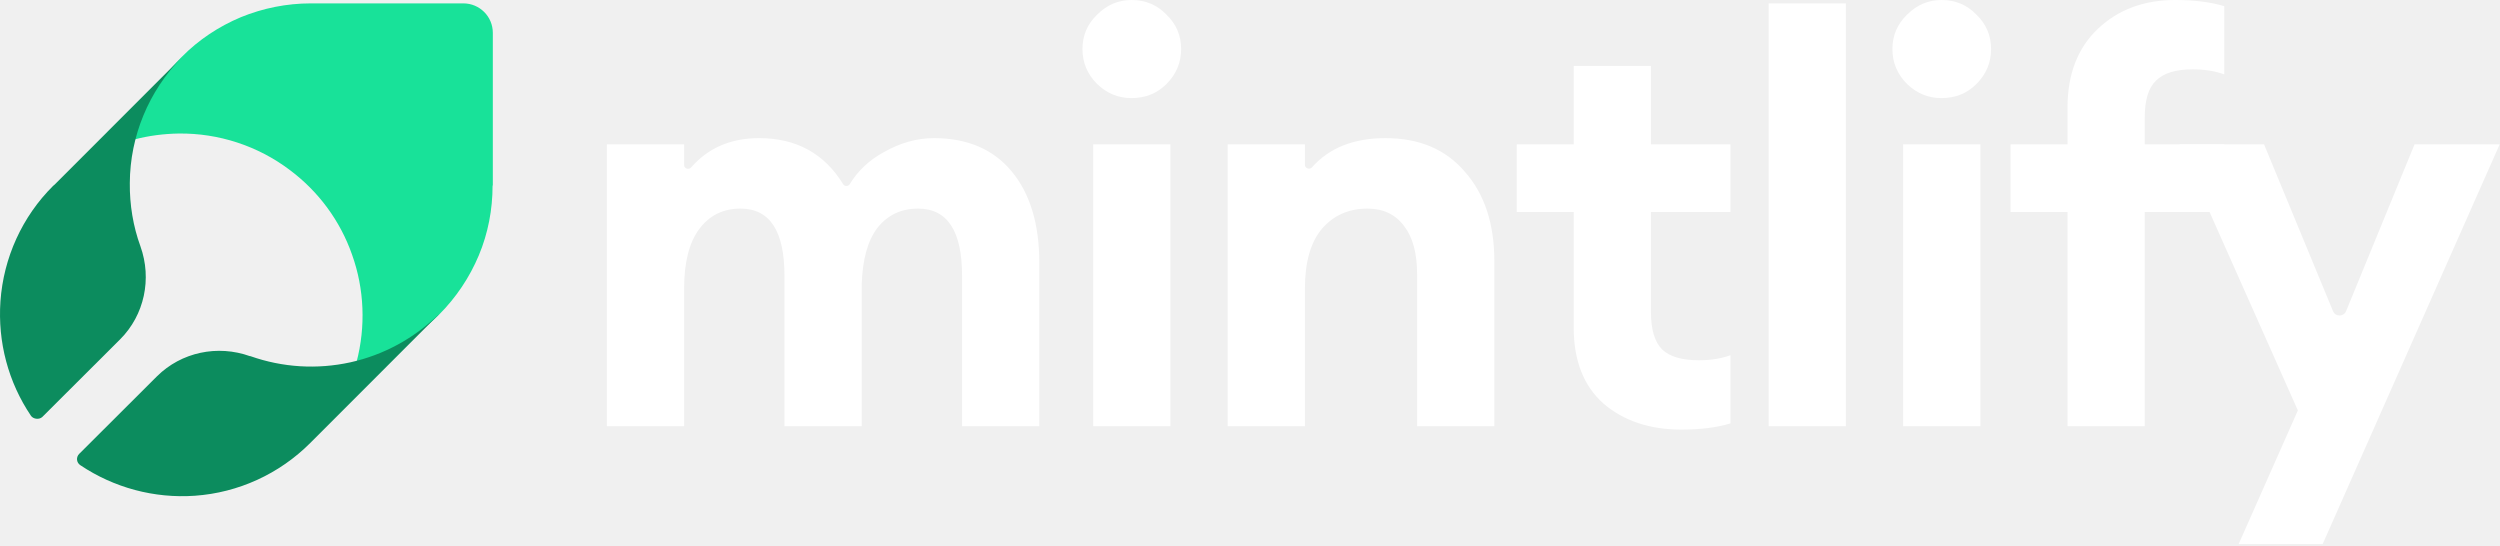
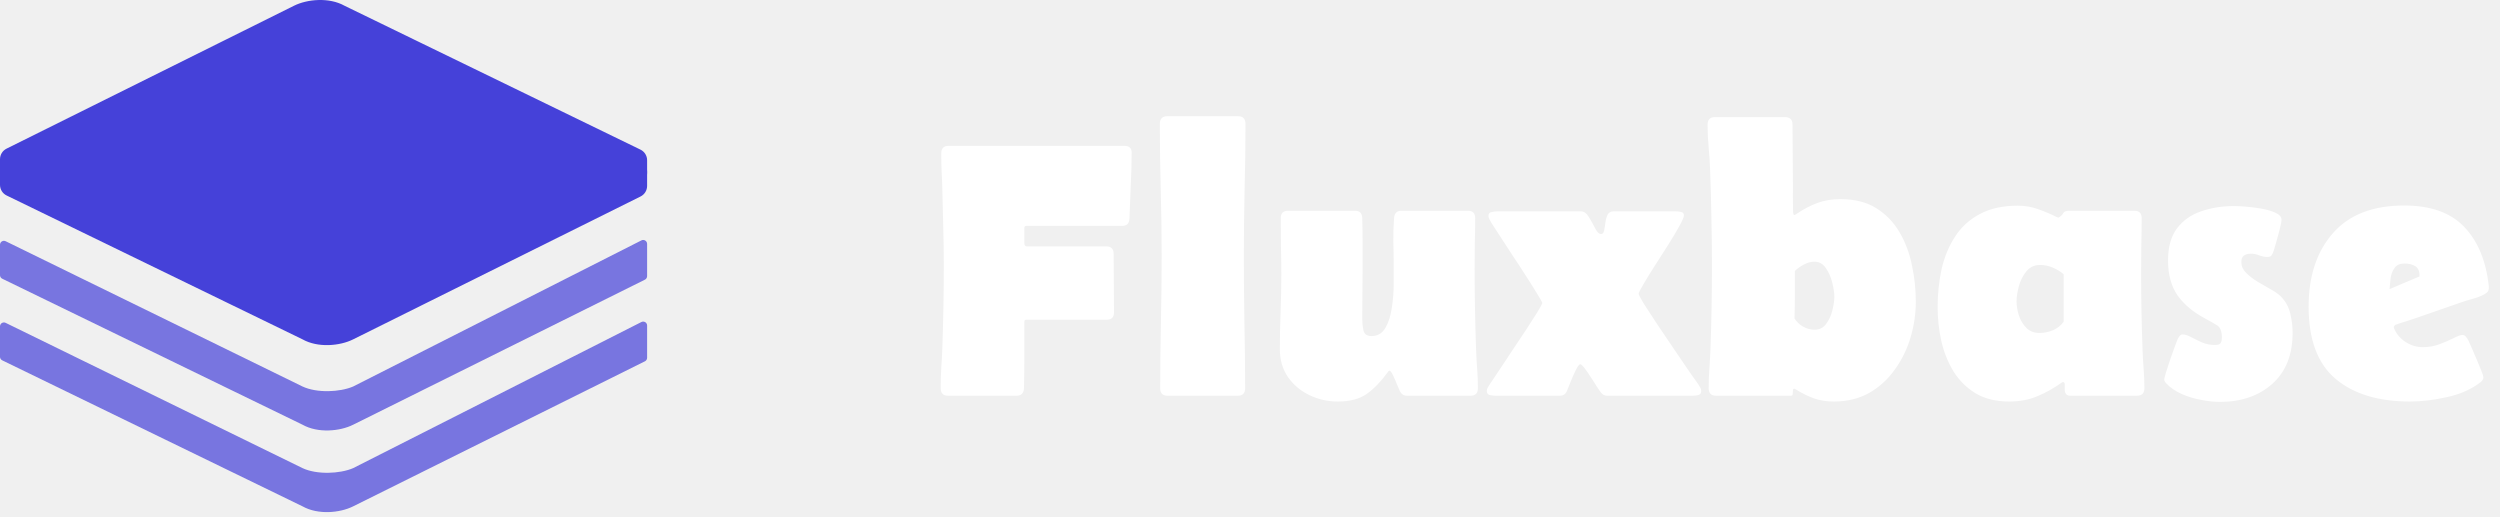
- <svg xmlns="http://www.w3.org/2000/svg" width="1682" height="367" viewBox="0 0 1682 367" fill="none">
-   <path d="M1562.69 366.037H1506.17L1546 276.14L1466.34 97.105H1523.24L1569.66 209.337C1571.28 213.26 1576.84 213.253 1578.45 209.325L1624.52 97.105H1681.79L1562.69 366.037Z" fill="white" />
-   <path d="M1391.02 286.761V142.622H1352.71V97.104H1391.02V72.449C1391.02 49.943 1397.85 32.242 1411.5 19.345C1425.16 6.448 1442.48 0 1463.47 0C1476.37 0 1487.37 1.391 1496.47 4.172V50.069C1490.4 47.793 1483.32 46.656 1475.23 46.656C1463.85 46.656 1455.63 49.184 1450.57 54.242C1445.51 59.046 1442.99 67.265 1442.99 78.897V97.104H1496.47V142.622H1442.99V286.761H1391.02Z" fill="white" />
-   <path d="M1306.22 66.001C1297.37 66.001 1289.66 62.84 1283.08 56.518C1276.51 49.943 1273.22 42.104 1273.22 33C1273.22 23.897 1276.51 16.184 1283.08 9.862C1289.66 3.287 1297.37 0 1306.22 0C1315.58 0 1323.42 3.287 1329.74 9.862C1336.31 16.184 1339.6 23.897 1339.6 33C1339.6 42.104 1336.31 49.943 1329.74 56.518C1323.42 62.84 1315.58 66.001 1306.22 66.001ZM1280.43 286.761V97.104H1332.39V286.761H1280.43Z" fill="white" />
-   <path d="M1189.94 286.761V2.276H1241.91V286.761H1189.94Z" fill="white" />
-   <path d="M1131.24 289.037C1110 289.037 1092.55 283.221 1078.89 271.588C1065.49 259.703 1058.79 242.634 1058.79 220.381V142.622H1020.48V97.104H1058.79V44.38H1110.76V97.104H1164.24V142.622H1110.76V210.14C1110.76 221.772 1113.29 230.117 1118.34 235.174C1123.4 239.979 1131.62 242.381 1143 242.381C1151.09 242.381 1158.17 241.243 1164.24 238.967V284.864C1155.14 287.646 1144.14 289.037 1131.24 289.037Z" fill="white" />
-   <path d="M825.979 286.761V97.104H877.945V110.967C877.945 113.311 881.135 114.347 882.688 112.591C894.273 99.485 910.773 92.932 932.187 92.932C954.946 92.932 972.774 100.518 985.67 115.69C998.82 130.61 1005.39 150.587 1005.39 175.622V286.761H953.429V184.346C953.429 170.438 950.521 159.691 944.704 152.104C938.888 144.265 930.67 140.346 920.049 140.346C907.405 140.346 897.164 144.898 889.325 154.001C881.738 163.105 877.945 176.507 877.945 194.208V286.761H825.979Z" fill="white" />
-   <path d="M761.286 66.001C752.436 66.001 744.723 62.84 738.148 56.518C731.574 49.943 728.286 42.104 728.286 33C728.286 23.897 731.574 16.184 738.148 9.862C744.723 3.287 752.436 0 761.286 0C770.643 0 778.482 3.287 784.804 9.862C791.379 16.184 794.666 23.897 794.666 33C794.666 42.104 791.379 49.943 784.804 56.518C778.482 62.84 770.643 66.001 761.286 66.001ZM735.493 286.761V97.104H787.459V286.761H735.493Z" fill="white" />
-   <path d="M647.273 286.761V185.484C647.273 155.392 637.411 140.346 617.686 140.346C606.307 140.346 597.204 144.645 590.376 153.242C583.801 161.84 580.261 174.61 579.755 191.553V286.761H527.789V185.484C527.789 155.392 517.927 140.346 498.203 140.346C486.571 140.346 477.341 144.898 470.513 154.001C463.685 163.105 460.272 176.507 460.272 194.208V286.761H408.306V97.104H460.272V111.103C460.272 113.435 463.407 114.462 464.939 112.704C476.419 99.522 491.68 92.932 510.72 92.932C535.742 92.932 554.588 103.262 567.259 123.923C568.258 125.553 570.718 125.527 571.712 123.894C577.189 114.891 584.802 107.731 594.548 102.414C605.675 96.093 616.928 92.932 628.307 92.932C650.813 92.932 668.261 100.391 680.652 115.311C693.043 130.231 699.239 150.714 699.239 176.76V286.761H647.273Z" fill="white" />
-   <path d="M331.569 124.833V22.09C331.569 11.065 322.625 2.276 311.764 2.276H209.069C192.938 2.276 176.967 5.472 162.113 11.544C147.26 17.775 133.685 26.724 122.345 38.228L121.546 39.027C106.533 54.207 95.833 73.062 90.402 93.834C100.145 91.277 110.206 89.999 120.268 89.839C147.1 89.52 173.453 98.148 194.855 114.287C214.18 128.668 228.873 148.481 236.859 171.331C245.164 194.5 246.122 219.746 239.893 243.554C260.496 238.122 279.503 227.416 294.675 212.396L295.474 211.597C306.813 200.252 315.917 186.67 322.145 171.81C328.374 156.95 331.409 140.971 331.409 124.833H331.569Z" fill="#18E299" />
-   <path d="M87.337 123.098C87.496 91.579 100.066 61.334 122.182 38.73L36.739 124.212C36.421 124.531 36.102 124.69 35.784 125.008C14.941 145.702 2.371 173.4 0.303 202.69C-1.607 230.07 5.553 257.131 20.828 279.736C22.285 281.892 26.238 282.601 28.466 280.532L80.813 228.319C97.202 211.923 102.293 187.568 94.497 165.759C89.564 152.229 87.178 137.743 87.337 123.098Z" fill="#0C8C5E" />
-   <path d="M294.976 211.605C278.587 227.683 258.062 238.826 235.786 243.761C213.351 248.695 190.121 247.263 168.482 239.622C168.482 239.622 168.323 239.622 168.164 239.622C146.365 231.822 122.022 236.916 105.633 253.153L53.285 305.365C51.057 307.594 51.376 311.255 54.081 313.006C76.674 328.129 103.724 335.451 131.091 333.541C160.368 331.472 187.894 318.896 208.737 298.043L209.533 297.247L294.976 211.765V211.605Z" fill="#0C8C5E" />
+ <svg xmlns="http://www.w3.org/2000/svg" width="537" height="111" viewBox="0 0 537 111" fill="none">
+   <path d="M68.658 3.382L3.791 34.663V39.312L70.342 70.593L134.788 39.312V34.663L68.658 3.382Z" fill="#4541D9" />
+   <path d="M0 76.637V70.108C0 69.483 0.652 69.074 1.212 69.348L64.99 100.557C68.065 101.993 72.985 101.788 75.856 100.557L137.778 69.169C138.338 68.885 139 69.294 139 69.924V76.848C139 77.169 138.818 77.463 138.532 77.605L75.856 108.764C72.985 110.2 68.27 110.611 64.99 108.764L0.475 77.398C0.185 77.257 0 76.961 0 76.637Z" fill="#4541D9" fill-opacity="0.7" />
+   <path d="M0 59.104V52.574C0 51.949 0.652 51.54 1.212 51.814L64.99 83.023C68.065 84.46 72.985 84.254 75.856 83.023L137.778 51.636C138.338 51.352 139 51.76 139 52.39V59.314C139 59.635 138.818 59.929 138.532 60.072L75.856 91.23C72.985 92.667 68.27 93.077 64.99 91.23L0.475 59.864C0.185 59.723 0 59.428 0 59.104Z" fill="#4541D9" fill-opacity="0.7" />
+   <path d="M1.425 41.992C0.554 41.568 0 40.682 0 39.71V36.945C0 35.071 1.956 33.844 3.635 34.666L8.596 37.093L64.99 64.689C68.065 66.125 72.985 65.92 75.856 64.689L130.404 37.039L135.333 34.54C137.014 33.688 139 34.914 139 36.804V39.93C139 40.894 138.455 41.775 137.595 42.203L75.856 72.896C72.985 74.332 68.27 74.743 64.99 72.896L1.425 41.992Z" fill="#4541D9" />
+   <path d="M137.575 32.14C138.446 32.564 139 33.45 139 34.422V37.187C139 39.061 137.044 40.288 135.365 39.466L130.404 37.039L74.01 9.443C70.935 8.007 66.015 8.212 63.145 9.443L8.596 37.093L3.667 39.592C1.986 40.444 1.94476e-07 39.218 3.59112e-07 37.328L6.31431e-07 34.202C7.15412e-07 33.237 0.545 32.357 1.405 31.929L63.145 1.236C66.015 -0.2 70.73 -0.611 74.01 1.236L137.575 32.14Z" fill="#4541D9" />
+   <path d="M202.18 32.969C202.18 31.875 202.701 31.328 203.742 31.328H241.516C242.557 31.328 243.078 31.81 243.078 32.773C243.078 35.117 243.013 37.474 242.883 39.844C242.779 42.214 242.688 44.57 242.609 46.914C242.583 47.982 242.062 48.516 241.047 48.516H220.461C220.174 48.516 220.031 48.659 220.031 48.945V52.305C220.031 52.721 220.24 52.93 220.656 52.93H237.648C238.69 52.93 239.211 53.464 239.211 54.531C239.211 56.615 239.224 58.711 239.25 60.82C239.276 62.93 239.289 65.026 239.289 67.109C239.289 68.151 238.768 68.672 237.727 68.672H220.461C220.174 68.672 220.031 68.815 220.031 69.102C220.031 71.471 220.031 73.854 220.031 76.25C220.031 78.62 220.005 81.003 219.953 83.398C219.901 84.466 219.367 85 218.352 85H203.625C202.583 85 202.062 84.453 202.062 83.359C202.062 81.927 202.102 80.508 202.18 79.102C202.284 77.669 202.362 76.237 202.414 74.805C202.518 71.81 202.596 68.828 202.648 65.859C202.701 62.891 202.727 59.909 202.727 56.914C202.727 54.206 202.688 51.497 202.609 48.789C202.557 46.081 202.492 43.385 202.414 40.703C202.388 39.401 202.336 38.112 202.258 36.836C202.206 35.534 202.18 34.245 202.18 32.969ZM249.133 26.641C249.133 25.521 249.667 24.961 250.734 24.961H265.93C266.997 24.961 267.531 25.521 267.531 26.641C267.531 31.354 267.466 36.081 267.336 40.82C267.232 45.534 267.18 50.26 267.18 55C267.18 59.714 267.219 64.44 267.297 69.18C267.401 73.919 267.453 78.659 267.453 83.398C267.453 84.466 266.932 85 265.891 85H250.773C249.732 85 249.211 84.466 249.211 83.398C249.211 78.659 249.263 73.919 249.367 69.18C249.471 64.44 249.523 59.714 249.523 55C249.523 50.26 249.458 45.534 249.328 40.82C249.198 36.081 249.133 31.354 249.133 26.641ZM302.18 85C301.529 85 301.034 84.674 300.695 84.023C300.591 83.815 300.396 83.359 300.109 82.656C299.823 81.927 299.523 81.237 299.211 80.586C298.898 79.935 298.638 79.609 298.43 79.609C298.352 79.609 298.234 79.727 298.078 79.961C296.646 81.94 295.148 83.49 293.586 84.609C292.023 85.703 289.953 86.25 287.375 86.25C285.214 86.25 283.182 85.794 281.281 84.883C279.38 83.971 277.844 82.682 276.672 81.016C275.5 79.323 274.914 77.331 274.914 75.039C274.914 72.357 274.966 69.674 275.07 66.992C275.174 64.31 275.227 61.628 275.227 58.945C275.227 56.94 275.201 54.922 275.148 52.891C275.122 50.859 275.109 48.841 275.109 46.836C275.109 45.794 275.63 45.273 276.672 45.273H291.047C292.062 45.273 292.583 45.794 292.609 46.836C292.661 48.633 292.688 50.443 292.688 52.266C292.688 54.089 292.688 55.898 292.688 57.695C292.688 59.492 292.674 61.302 292.648 63.125C292.622 64.922 292.609 66.719 292.609 68.516C292.609 69.245 292.688 70.039 292.844 70.898C293.026 71.758 293.612 72.188 294.602 72.188C295.93 72.188 296.932 71.588 297.609 70.391C298.286 69.193 298.742 67.734 298.977 66.016C299.237 64.297 299.367 62.617 299.367 60.977C299.367 59.31 299.367 58.034 299.367 57.148C299.367 55.456 299.341 53.737 299.289 51.992C299.263 50.247 299.315 48.529 299.445 46.836C299.523 45.794 300.044 45.273 301.008 45.273H315.344C316.359 45.273 316.867 45.794 316.867 46.836C316.867 48.659 316.841 50.482 316.789 52.305C316.763 54.102 316.75 55.911 316.75 57.734C316.75 60.625 316.776 63.516 316.828 66.406C316.88 69.297 316.958 72.188 317.062 75.078C317.115 76.458 317.193 77.838 317.297 79.219C317.401 80.599 317.453 81.979 317.453 83.359C317.453 84.453 316.932 85 315.891 85H302.18ZM361.711 46.25C361.711 46.615 361.385 47.383 360.734 48.555C360.083 49.727 359.276 51.081 358.312 52.617C357.349 54.154 356.372 55.677 355.383 57.188C354.419 58.698 353.612 60.013 352.961 61.133C352.31 62.227 351.984 62.891 351.984 63.125C351.984 63.307 352.362 64.023 353.117 65.273C353.898 66.497 354.875 67.995 356.047 69.766C357.219 71.51 358.417 73.281 359.641 75.078C360.865 76.875 361.945 78.463 362.883 79.844C363.846 81.198 364.471 82.083 364.758 82.5C364.888 82.682 365.031 82.917 365.188 83.203C365.344 83.463 365.422 83.724 365.422 83.984C365.422 84.479 365.188 84.779 364.719 84.883C364.276 84.961 363.872 85 363.508 85H345.188C344.667 85 344.224 84.766 343.859 84.297C343.703 84.088 343.417 83.672 343 83.047C342.609 82.396 342.167 81.706 341.672 80.977C341.203 80.221 340.76 79.583 340.344 79.062C339.927 78.516 339.628 78.242 339.445 78.242C339.211 78.242 338.885 78.672 338.469 79.531C338.052 80.365 337.661 81.25 337.297 82.188C336.932 83.125 336.685 83.737 336.555 84.023C336.268 84.674 335.773 85 335.07 85H321.281C320.943 85 320.539 84.961 320.07 84.883C319.602 84.779 319.367 84.479 319.367 83.984C319.367 83.698 319.445 83.438 319.602 83.203C319.732 82.969 319.875 82.734 320.031 82.5C320.292 82.135 320.826 81.341 321.633 80.117C322.466 78.867 323.417 77.435 324.484 75.82C325.578 74.18 326.646 72.578 327.688 71.016C328.729 69.427 329.589 68.086 330.266 66.992C330.943 65.872 331.281 65.234 331.281 65.078C331.281 64.948 330.943 64.336 330.266 63.242C329.615 62.148 328.781 60.82 327.766 59.258C326.776 57.695 325.747 56.12 324.68 54.531C323.638 52.917 322.714 51.497 321.906 50.273C321.099 49.023 320.578 48.216 320.344 47.852C320.214 47.617 320.083 47.383 319.953 47.148C319.797 46.888 319.719 46.628 319.719 46.367C319.719 45.898 319.953 45.625 320.422 45.547C320.891 45.443 321.294 45.391 321.633 45.391H339.562C340.214 45.391 340.786 45.794 341.281 46.602C341.776 47.409 342.232 48.229 342.648 49.062C343.065 49.87 343.482 50.273 343.898 50.273C344.237 50.273 344.458 50.026 344.562 49.531C344.667 49.036 344.758 48.477 344.836 47.852C344.914 47.2 345.07 46.628 345.305 46.133C345.565 45.638 346.008 45.391 346.633 45.391H359.914C360.201 45.391 360.565 45.43 361.008 45.508C361.477 45.586 361.711 45.833 361.711 46.25ZM411.516 64.805C411.516 67.383 411.138 69.948 410.383 72.5C409.628 75.026 408.495 77.331 406.984 79.414C405.5 81.497 403.664 83.164 401.477 84.414C399.289 85.638 396.763 86.25 393.898 86.25C392.362 86.25 390.956 86.029 389.68 85.586C388.43 85.143 387.154 84.518 385.852 83.711L385.5 83.516H385.266C385.161 83.594 385.109 83.763 385.109 84.023C385.109 84.206 385.096 84.414 385.07 84.648C385.07 84.883 384.927 85 384.641 85H368.586C367.544 85 367.023 84.453 367.023 83.359C367.023 81.953 367.076 80.534 367.18 79.102C367.284 77.669 367.362 76.25 367.414 74.844C367.518 71.875 367.596 68.919 367.648 65.977C367.701 63.008 367.727 60.039 367.727 57.07C367.727 53.659 367.688 50.247 367.609 46.836C367.557 43.398 367.466 39.987 367.336 36.602C367.284 34.987 367.18 33.359 367.023 31.719C366.867 30.052 366.789 28.412 366.789 26.797C366.789 25.703 367.31 25.156 368.352 25.156H383.391C384.484 25.156 385.031 25.69 385.031 26.758C385.031 28.685 385.044 30.625 385.07 32.578C385.096 34.531 385.109 36.471 385.109 38.398C385.135 39.596 385.135 40.794 385.109 41.992C385.109 43.164 385.122 44.349 385.148 45.547C385.148 45.651 385.174 45.794 385.227 45.977C385.279 46.133 385.383 46.198 385.539 46.172L385.969 45.898C387.427 44.909 388.898 44.141 390.383 43.594C391.867 43.047 393.508 42.773 395.305 42.773C398.404 42.773 400.982 43.425 403.039 44.727C405.122 46.029 406.789 47.76 408.039 49.922C409.289 52.057 410.174 54.427 410.695 57.031C411.242 59.609 411.516 62.2 411.516 64.805ZM389.758 70.82C390.826 70.82 391.659 70.404 392.258 69.57C392.883 68.737 393.326 67.773 393.586 66.68C393.872 65.56 394.016 64.583 394.016 63.75C394.016 62.943 393.872 61.953 393.586 60.781C393.299 59.583 392.844 58.529 392.219 57.617C391.594 56.68 390.773 56.211 389.758 56.211C388.977 56.211 388.208 56.419 387.453 56.836C386.698 57.227 386.06 57.682 385.539 58.203C385.539 59.896 385.539 61.602 385.539 63.32C385.539 65.013 385.513 66.706 385.461 68.398C385.904 69.128 386.516 69.713 387.297 70.156C388.104 70.599 388.924 70.82 389.758 70.82ZM431.594 86.25C428.755 86.25 426.346 85.664 424.367 84.492C422.414 83.294 420.826 81.719 419.602 79.766C418.404 77.787 417.531 75.599 416.984 73.203C416.464 70.807 416.203 68.385 416.203 65.938C416.203 63.099 416.49 60.378 417.062 57.773C417.661 55.169 418.625 52.852 419.953 50.82C421.281 48.763 423.052 47.148 425.266 45.977C427.479 44.779 430.201 44.18 433.43 44.18C434.966 44.18 436.411 44.427 437.766 44.922C439.12 45.391 440.474 45.964 441.828 46.641L442.023 46.719H442.219C442.661 46.458 442.974 46.159 443.156 45.82C443.339 45.456 443.742 45.273 444.367 45.273H458.469C459.51 45.273 460.031 45.794 460.031 46.836C460.031 48.815 460.005 50.794 459.953 52.773C459.927 54.753 459.914 56.732 459.914 58.711C459.914 61.471 459.94 64.245 459.992 67.031C460.044 69.818 460.122 72.604 460.227 75.391C460.279 76.719 460.357 78.047 460.461 79.375C460.565 80.703 460.617 82.031 460.617 83.359C460.617 84.453 460.096 85 459.055 85H444.68C443.898 85 443.508 84.544 443.508 83.633C443.508 83.451 443.508 83.151 443.508 82.734C443.534 82.292 443.404 82.07 443.117 82.07L442.961 82.109C441.216 83.359 439.432 84.362 437.609 85.117C435.812 85.872 433.807 86.25 431.594 86.25ZM438.078 71.523C439.068 71.523 440.031 71.328 440.969 70.938C441.932 70.521 442.701 69.909 443.273 69.102V58.906C442.57 58.307 441.776 57.825 440.891 57.461C440.031 57.096 439.133 56.914 438.195 56.914C436.997 56.914 436.021 57.37 435.266 58.281C434.536 59.167 434.003 60.221 433.664 61.445C433.326 62.669 433.156 63.776 433.156 64.766C433.156 65.729 433.326 66.732 433.664 67.773C434.003 68.815 434.536 69.701 435.266 70.43C435.995 71.159 436.932 71.523 438.078 71.523ZM476.828 86.328C475.63 86.328 474.289 86.185 472.805 85.898C471.346 85.638 469.94 85.208 468.586 84.609C467.258 84.01 466.164 83.255 465.305 82.344C465.227 82.266 465.135 82.148 465.031 81.992C464.927 81.81 464.875 81.667 464.875 81.562C464.875 81.354 464.992 80.859 465.227 80.078C465.487 79.271 465.773 78.385 466.086 77.422C466.424 76.432 466.75 75.521 467.062 74.688C467.375 73.854 467.583 73.294 467.688 73.008C467.792 72.773 467.935 72.526 468.117 72.266C468.299 71.979 468.534 71.836 468.82 71.836C469.341 71.836 469.953 72.031 470.656 72.422C471.359 72.787 472.141 73.164 473 73.555C473.859 73.919 474.784 74.102 475.773 74.102C476.372 74.102 476.763 73.984 476.945 73.75C477.154 73.49 477.258 73.073 477.258 72.5C477.258 71.172 476.919 70.299 476.242 69.883C475.565 69.466 474.719 68.984 473.703 68.438C471.099 67.057 469.107 65.391 467.727 63.438C466.372 61.458 465.695 58.971 465.695 55.977C465.695 53.06 466.333 50.755 467.609 49.062C468.911 47.344 470.643 46.12 472.805 45.391C474.966 44.635 477.349 44.258 479.953 44.258C480.422 44.258 481.19 44.297 482.258 44.375C483.352 44.453 484.497 44.596 485.695 44.805C486.893 45.013 487.922 45.312 488.781 45.703C489.641 46.094 490.07 46.602 490.07 47.227C490.07 47.539 489.953 48.164 489.719 49.102C489.484 50.013 489.237 50.938 488.977 51.875C488.716 52.812 488.521 53.477 488.391 53.867C488.286 54.206 488.143 54.518 487.961 54.805C487.805 55.065 487.505 55.195 487.062 55.195C486.464 55.195 485.865 55.078 485.266 54.844C484.693 54.609 484.107 54.492 483.508 54.492C482.909 54.492 482.414 54.622 482.023 54.883C481.633 55.143 481.438 55.612 481.438 56.289C481.438 57.148 481.776 57.917 482.453 58.594C483.13 59.271 483.951 59.909 484.914 60.508C485.878 61.081 486.828 61.628 487.766 62.148C488.703 62.669 489.432 63.19 489.953 63.711C490.969 64.753 491.633 65.963 491.945 67.344C492.284 68.724 492.453 70.104 492.453 71.484C492.453 76.198 490.995 79.857 488.078 82.461C485.161 85.039 481.411 86.328 476.828 86.328ZM517.688 86.25C510.865 86.25 505.526 84.622 501.672 81.367C497.818 78.112 495.891 72.943 495.891 65.859C495.891 59.323 497.622 54.075 501.086 50.117C504.549 46.133 509.654 44.141 516.398 44.141C522.076 44.141 526.372 45.664 529.289 48.711C532.232 51.758 534.003 56.016 534.602 61.484V61.719C534.602 62.135 534.523 62.448 534.367 62.656C534.211 62.839 533.951 63.034 533.586 63.242C532.857 63.633 532.049 63.945 531.164 64.18C530.279 64.414 529.432 64.674 528.625 64.961L519.406 68.164C518.599 68.451 517.779 68.724 516.945 68.984C516.112 69.219 515.279 69.492 514.445 69.805L514.172 70.234C514.198 70.287 514.211 70.338 514.211 70.391C514.211 70.443 514.224 70.495 514.25 70.547C514.771 71.771 515.604 72.747 516.75 73.477C517.896 74.206 519.12 74.57 520.422 74.57C521.724 74.57 522.948 74.349 524.094 73.906C525.24 73.463 526.229 73.034 527.062 72.617C527.922 72.174 528.534 71.953 528.898 71.953C529.237 71.953 529.497 72.083 529.68 72.344C529.888 72.578 530.057 72.826 530.188 73.086C530.318 73.346 530.552 73.867 530.891 74.648C531.229 75.404 531.594 76.25 531.984 77.188C532.375 78.099 532.714 78.919 533 79.648C533.286 80.378 533.43 80.833 533.43 81.016C533.43 81.432 533.221 81.797 532.805 82.109C530.852 83.62 528.443 84.688 525.578 85.312C522.74 85.938 520.109 86.25 517.688 86.25ZM513.273 62.109C514.341 61.667 515.409 61.211 516.477 60.742C517.57 60.273 518.651 59.818 519.719 59.375C519.745 58.307 519.445 57.578 518.82 57.188C518.195 56.797 517.414 56.602 516.477 56.602C515.513 56.602 514.81 56.914 514.367 57.539C513.924 58.138 513.638 58.867 513.508 59.727C513.404 60.586 513.326 61.38 513.273 62.109Z" fill="white" />
</svg>
